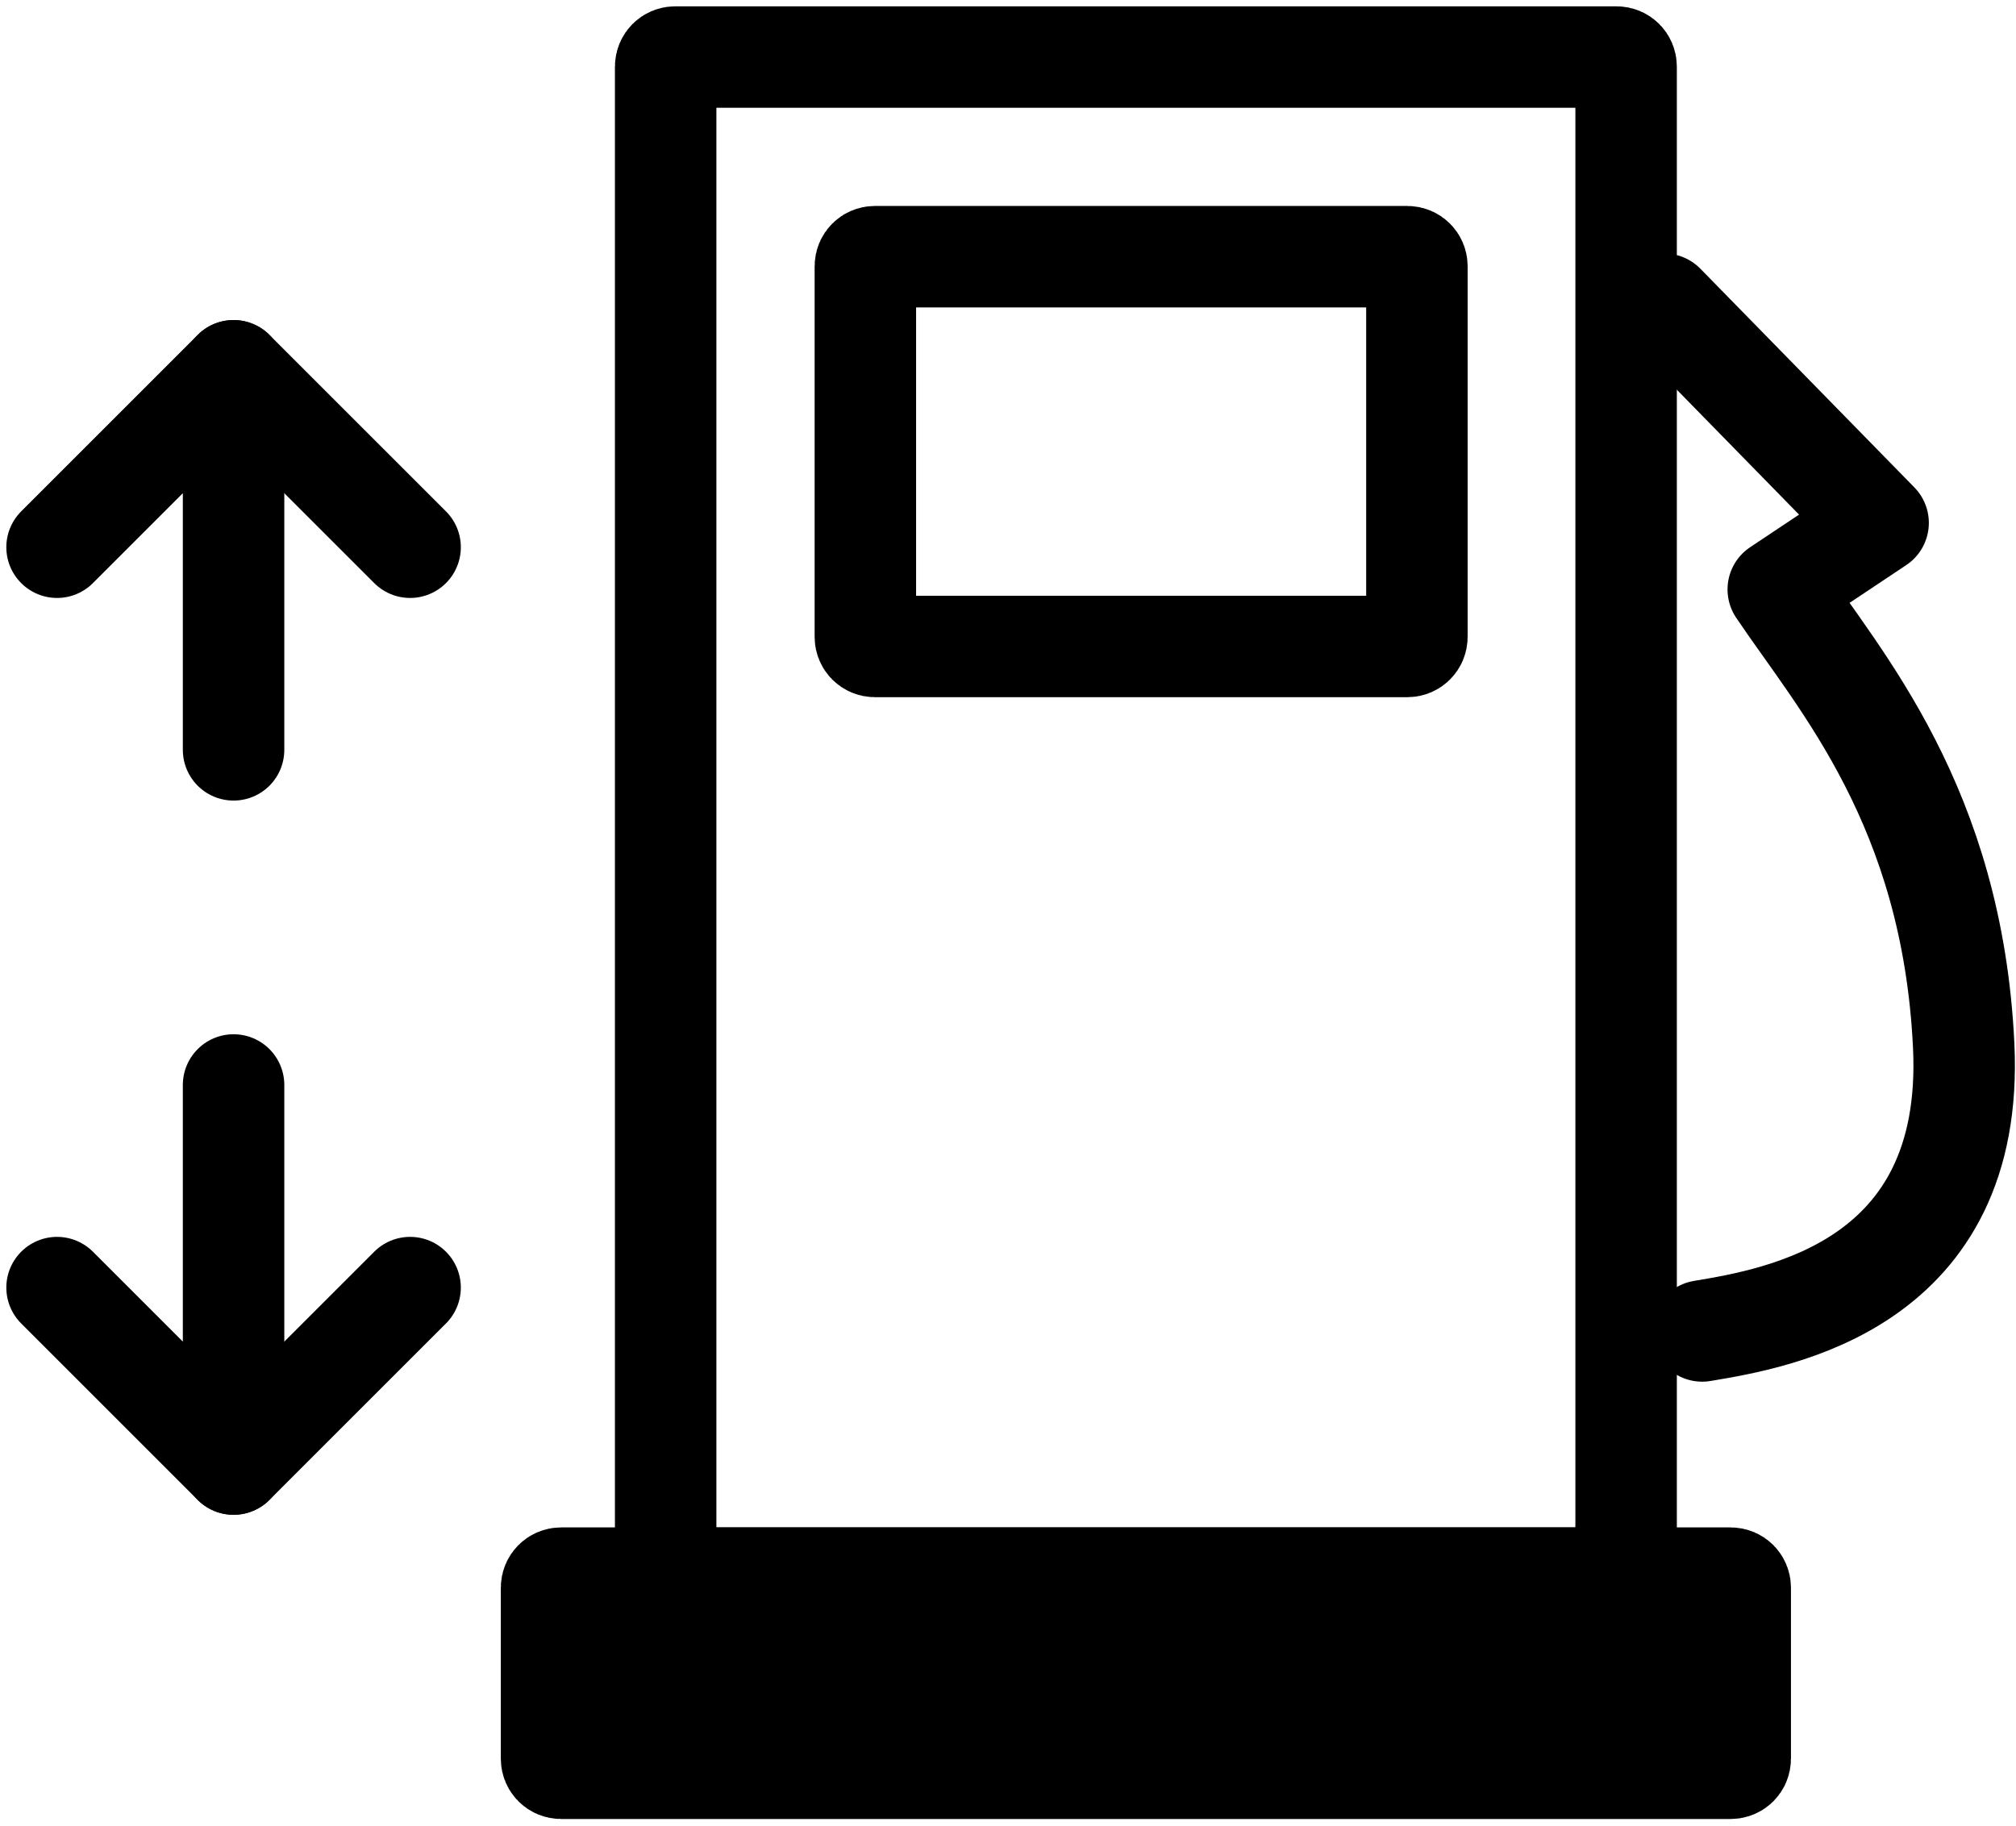
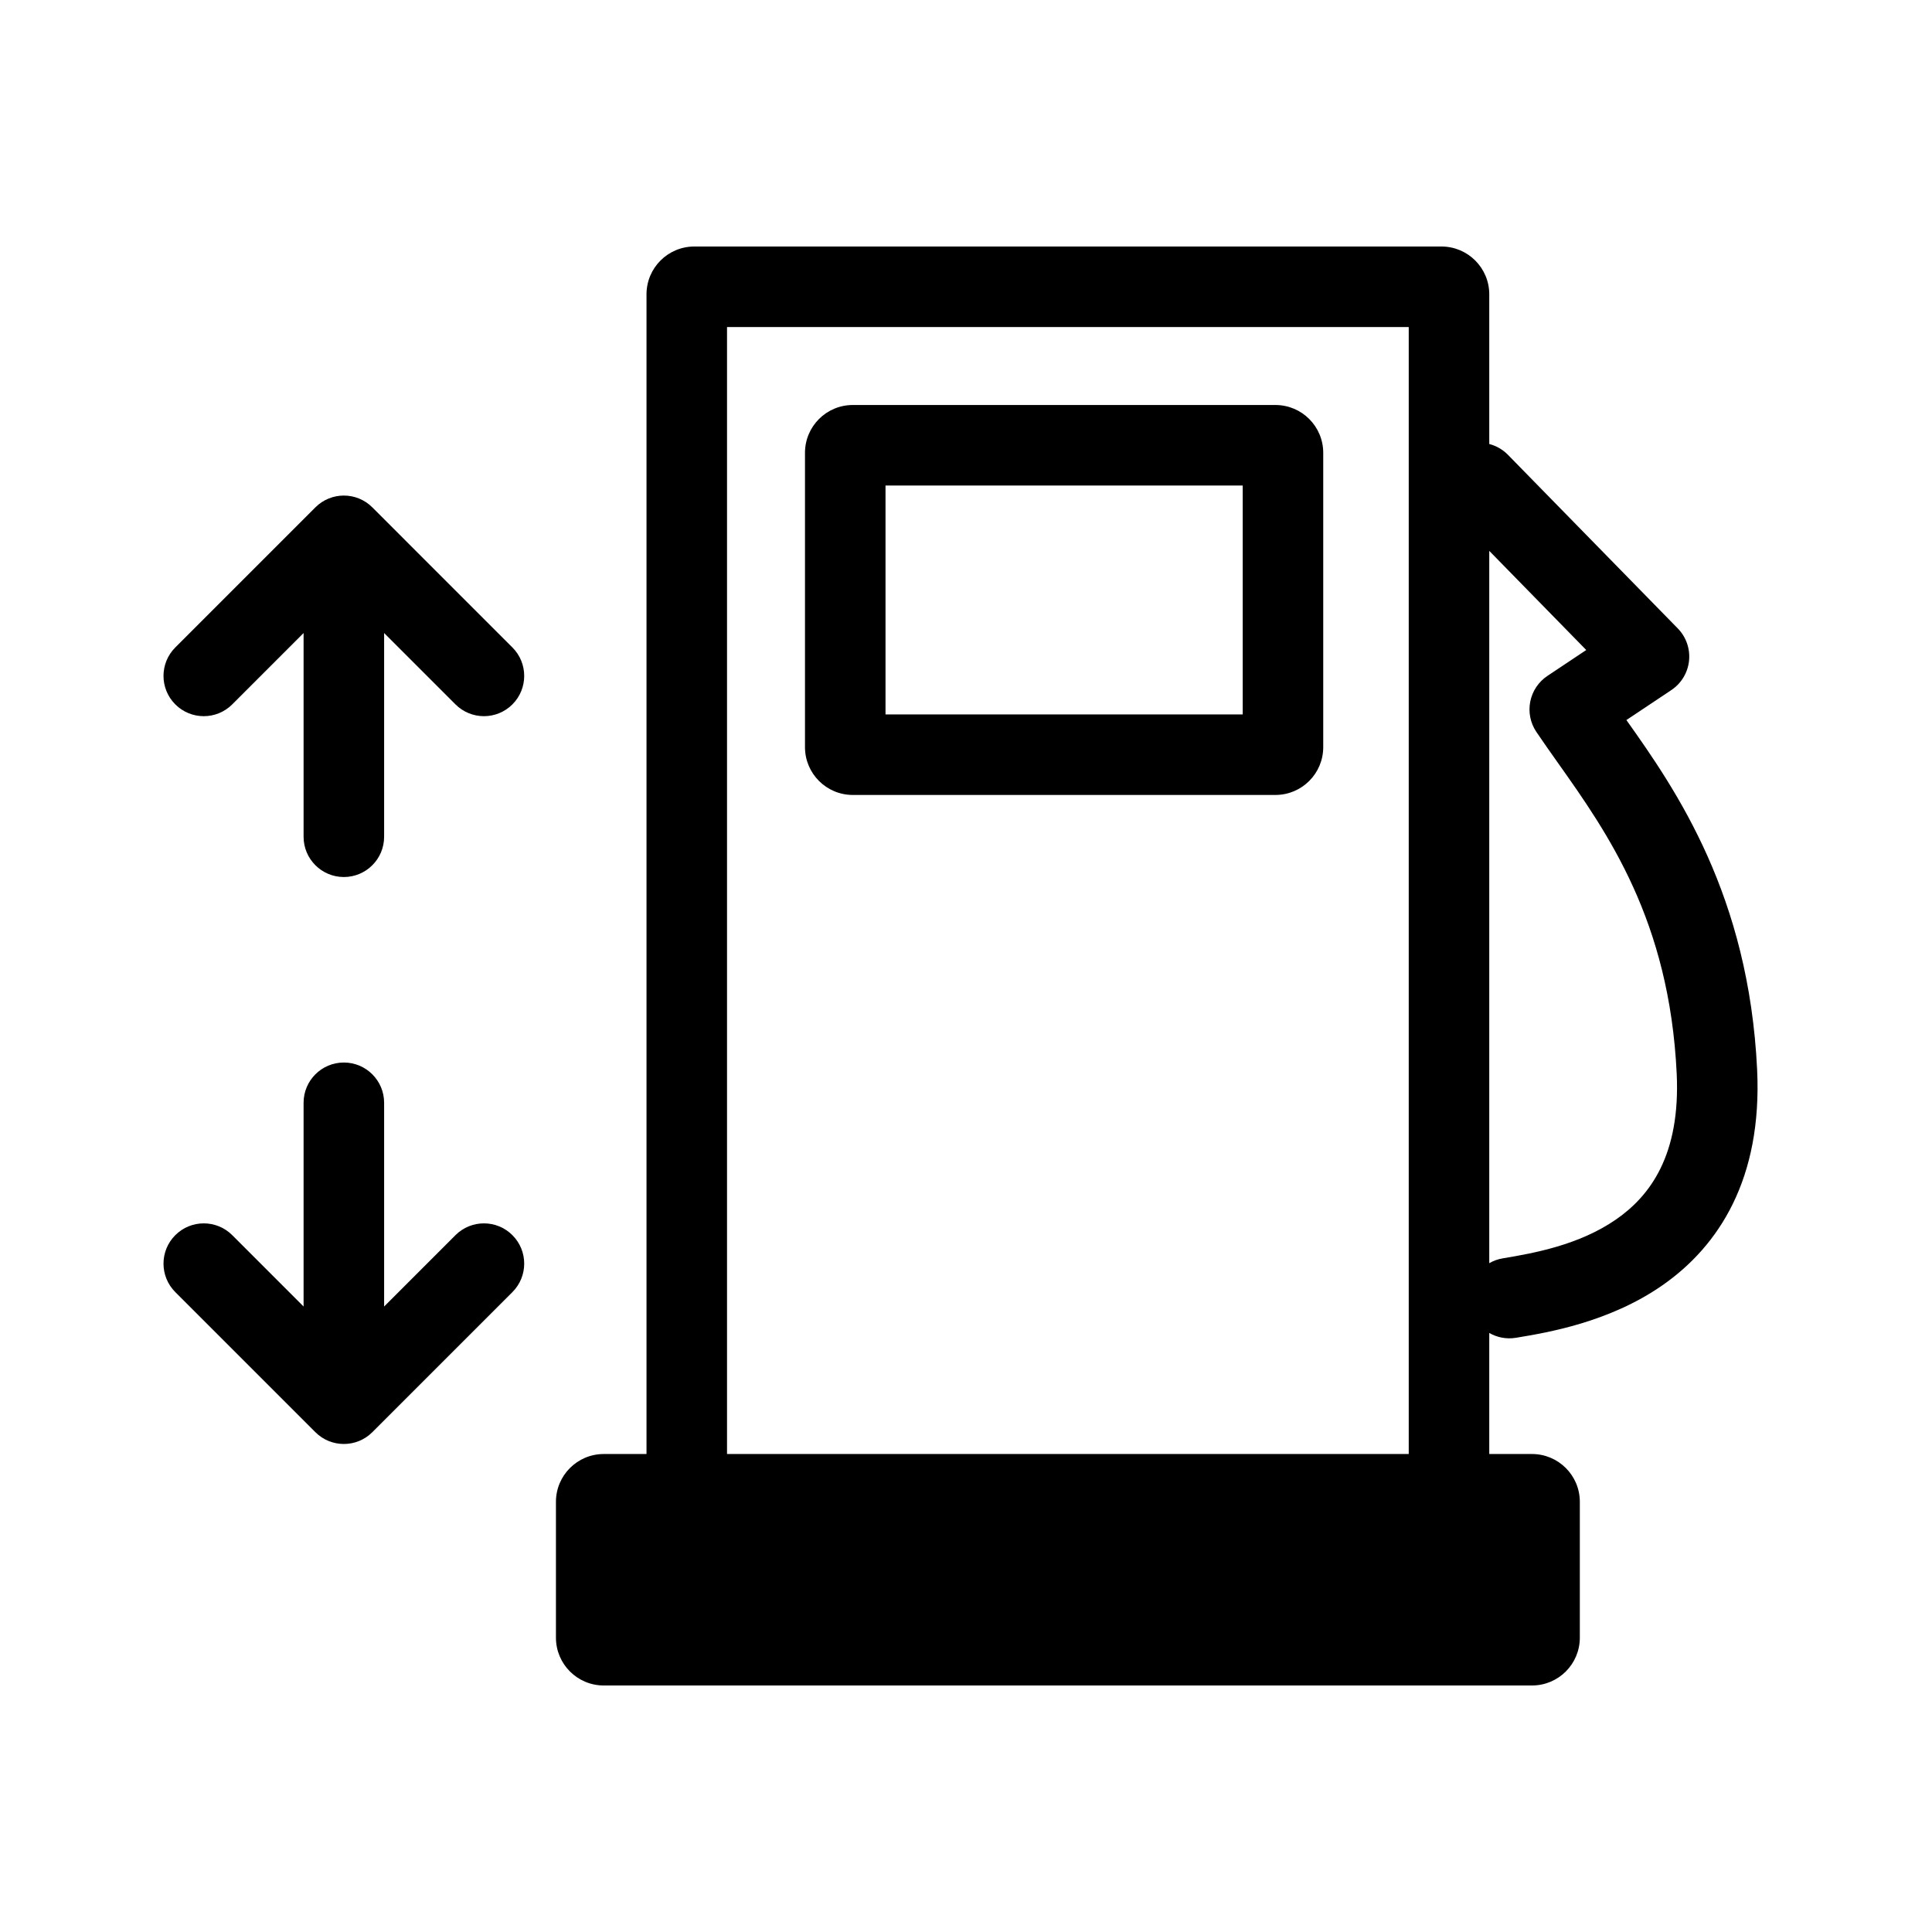
- <svg xmlns="http://www.w3.org/2000/svg" width="212" height="192" viewBox="0 0 212 192" fill="none">
-   <path d="M24.562 114.125V154L6 135.438" stroke="black" stroke-width="10.67" stroke-linecap="round" stroke-linejoin="round" />
-   <path d="M24.562 154L43.125 135.438" stroke="black" stroke-width="10.67" stroke-linecap="round" />
-   <path d="M24.562 78.875V39L6 57.562" stroke="black" stroke-width="10.67" stroke-linecap="round" stroke-linejoin="round" />
-   <path d="M24.562 39L43.125 57.562" stroke="black" stroke-width="10.67" stroke-linecap="round" />
-   <rect x="70" y="6" width="101" height="160" rx="1" stroke="black" stroke-width="10.67" />
-   <path d="M179 140C187 138.667 207.7 135.2 206.5 110C205.3 84.8 193.5 71.667 187 62L197.5 55L175 32" stroke="black" stroke-width="10.67" stroke-linecap="round" stroke-linejoin="round" />
-   <rect x="58" y="166" width="125" height="20" rx="1" fill="black" stroke="black" stroke-width="10.67" />
-   <rect x="91" y="27" width="58" height="41" rx="1" stroke="black" stroke-width="10.67" />
+ <svg xmlns="http://www.w3.org/2000/svg" width="256" height="256" viewBox="0 0 256 256" fill="none">
+   <path fill-rule="evenodd" clip-rule="evenodd" d="M106.665 60C106.665 56.501 109.501 53.665 113 53.665H169C172.499 53.665 175.335 56.501 175.335 60V99C175.335 102.499 172.499 105.335 169 105.335H113C109.501 105.335 106.665 102.499 106.665 99V60ZM117.335 64.335V94.665H164.665V64.335H117.335Z" fill="black" />
+   <path fill-rule="evenodd" clip-rule="evenodd" d="M92 32.665C88.501 32.665 85.665 35.501 85.665 39V192.665H80C76.501 192.665 73.665 195.501 73.665 199V217C73.665 220.499 76.501 223.335 80 223.335H203C206.499 223.335 209.335 220.499 209.335 217V199C209.335 195.501 206.499 192.665 203 192.665H197.335V176.622C198.369 177.219 199.608 177.474 200.877 177.262L201.054 177.233C205.054 176.567 213.221 175.208 220.243 170.332C227.807 165.08 233.515 156.146 232.829 141.746C231.73 118.67 222.158 104.759 215.505 95.409L221.46 91.439C222.781 90.558 223.641 89.134 223.806 87.555C223.971 85.975 223.424 84.404 222.314 83.269L199.814 60.269C199.108 59.547 198.247 59.069 197.335 58.834V39C197.335 35.501 194.499 32.665 191 32.665H92ZM186.665 192.665V43.335H96.335V192.665H186.665ZM197.335 72.994V167.377C197.873 167.067 198.475 166.846 199.123 166.738C203.191 166.06 209.235 164.986 214.157 161.568C218.643 158.453 222.685 153.054 222.171 142.254C221.204 121.94 213.001 110.358 206.432 101.081C205.431 99.667 204.467 98.306 203.573 96.977C202.781 95.8 202.491 94.356 202.767 92.964C203.042 91.573 203.861 90.348 205.041 89.561L210.186 86.131L197.335 72.994Z" fill="black" />
+   <path d="M49.335 67.228C47.252 65.144 43.874 65.144 41.79 67.228L23.228 85.79C21.144 87.874 21.144 91.251 23.228 93.335C25.311 95.418 28.689 95.418 30.773 93.335L40.227 83.88V110.875C40.227 113.821 42.616 116.21 45.562 116.21C48.509 116.21 50.898 113.821 50.898 110.875V83.88L60.353 93.335C62.436 95.418 65.814 95.418 67.897 93.335C69.981 91.251 69.981 87.874 67.897 85.79L49.335 67.228Z" fill="black" />
+   <path d="M40.227 146.125V173.12L30.773 163.665C28.689 161.582 25.311 161.582 23.228 163.665C21.144 165.749 21.144 169.126 23.228 171.21L41.79 189.772C43.874 191.856 47.252 191.856 49.335 189.772L67.897 171.21C69.981 169.126 69.981 165.749 67.897 163.665C65.814 161.582 62.436 161.582 60.353 163.665L50.898 173.12V146.125C50.898 143.179 48.509 140.79 45.562 140.79C42.616 140.79 40.227 143.179 40.227 146.125Z" fill="black" />
</svg>
